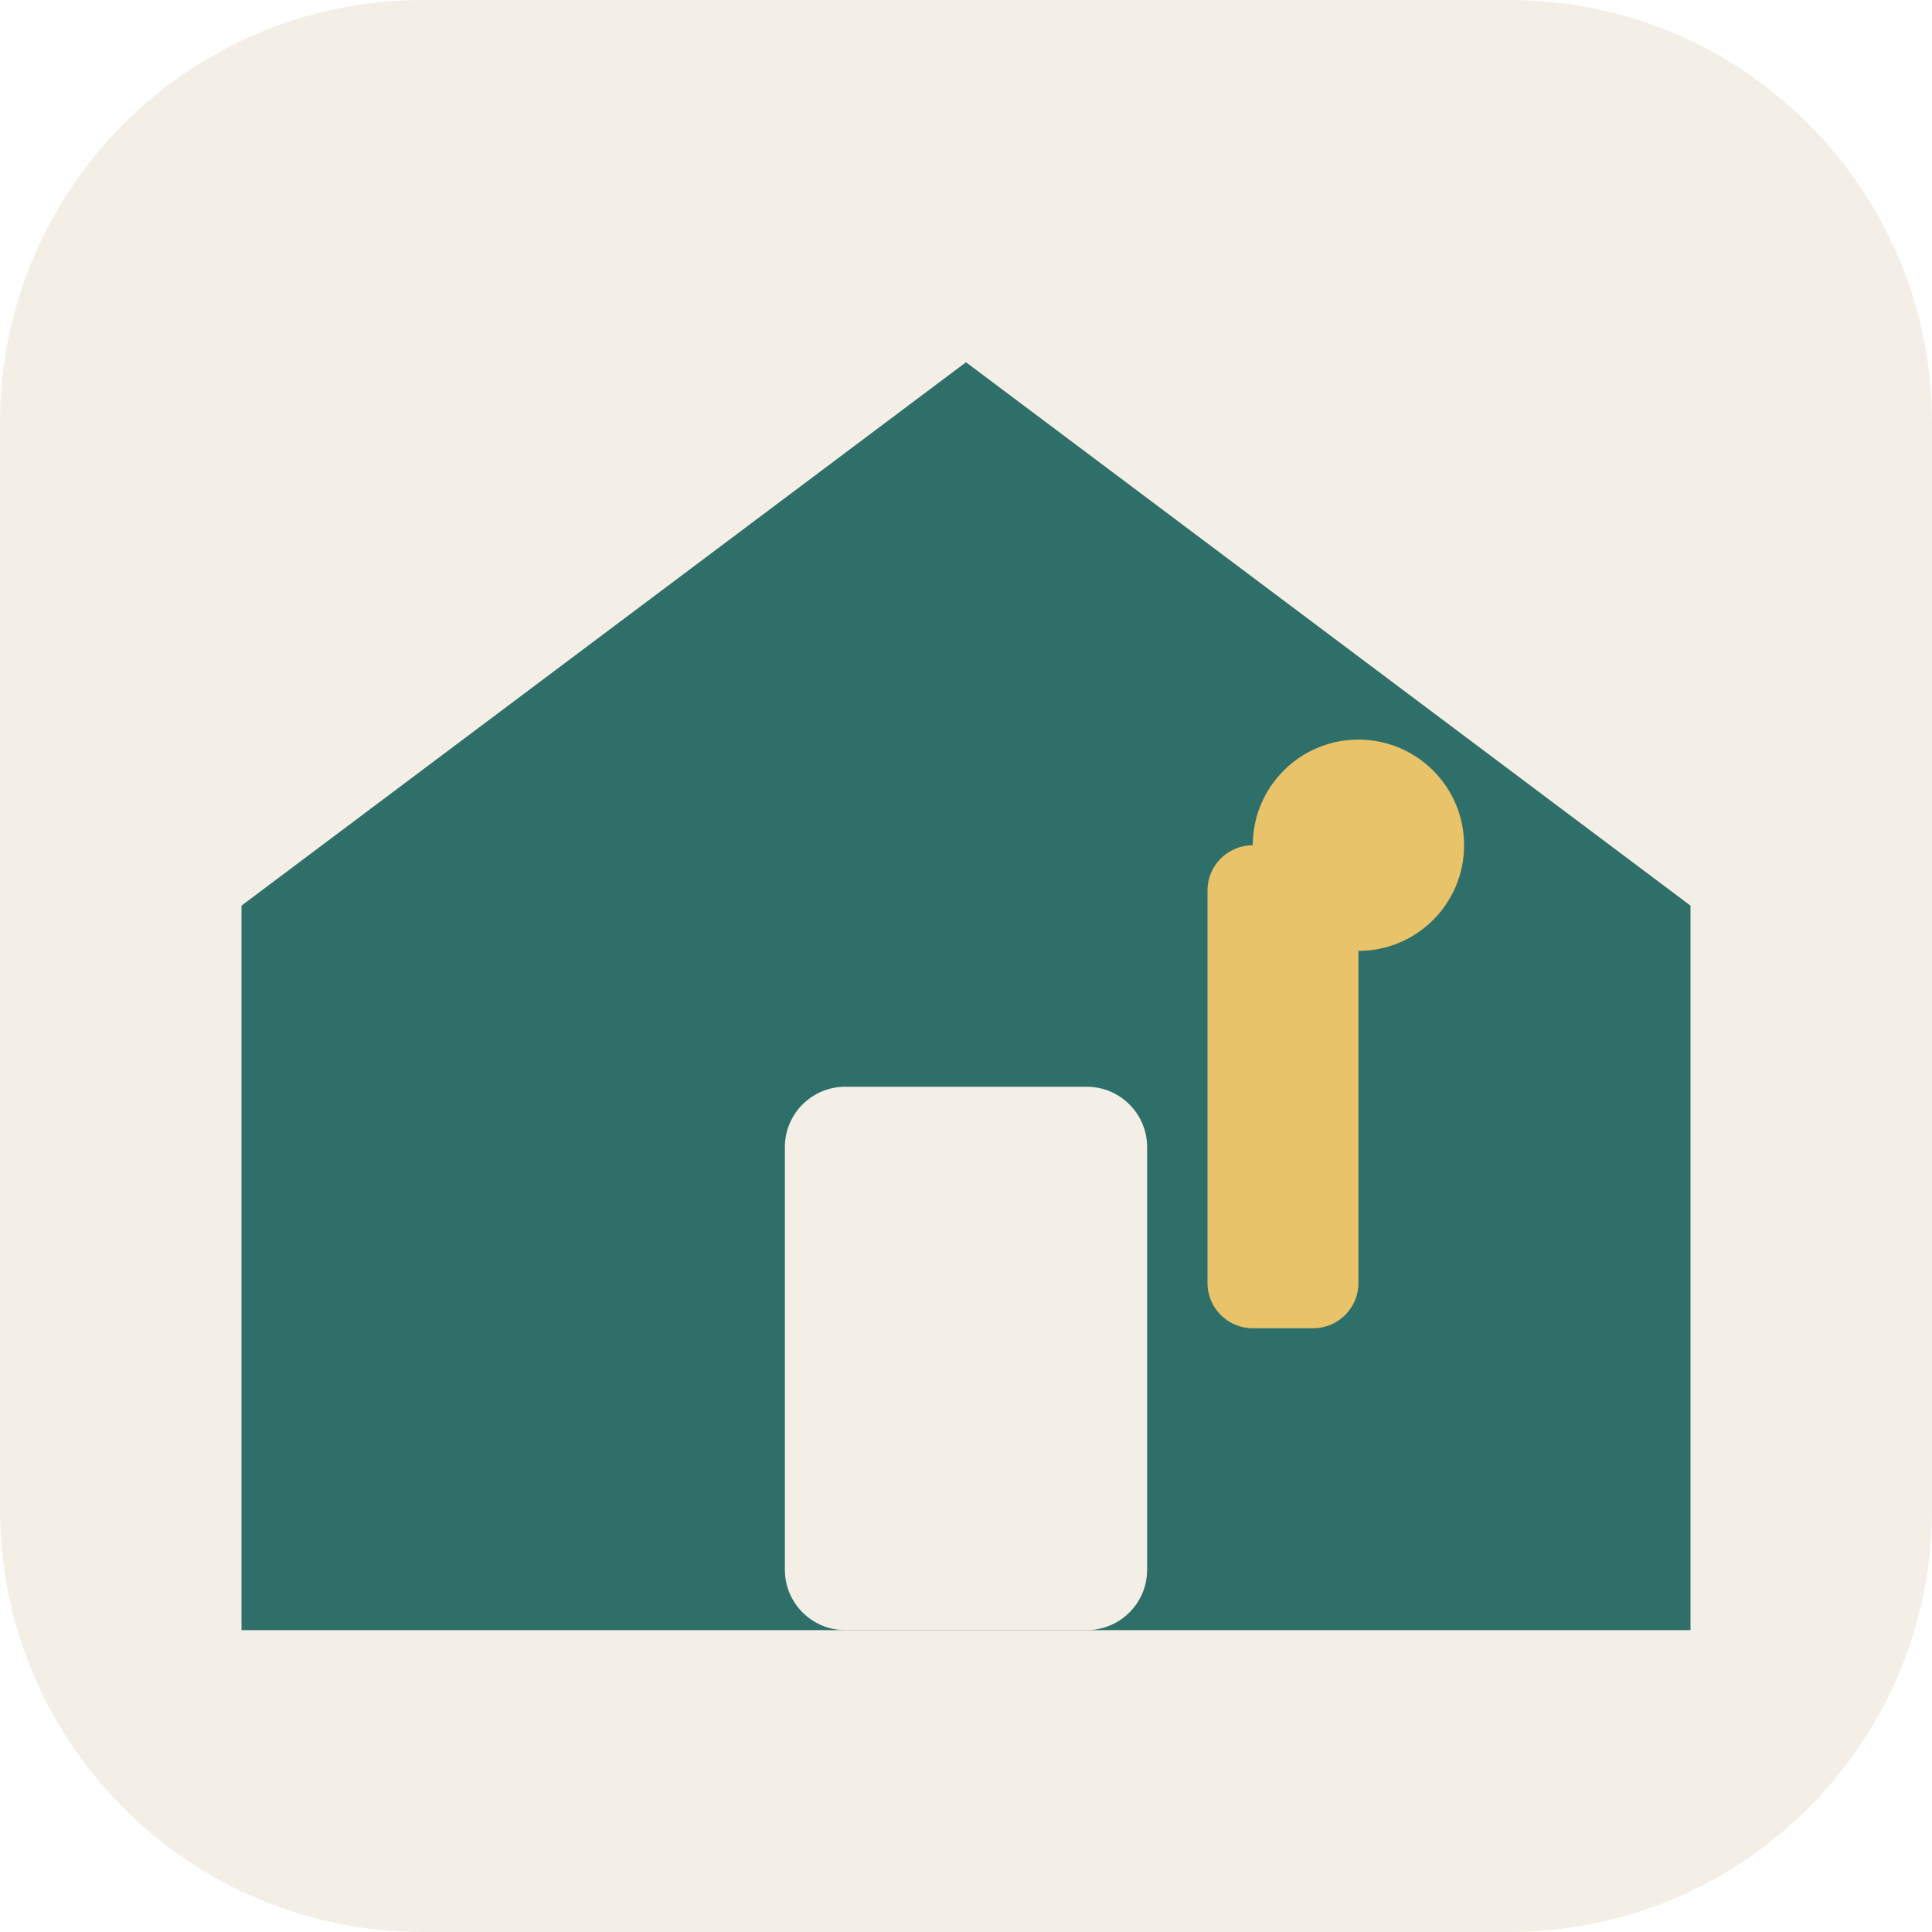
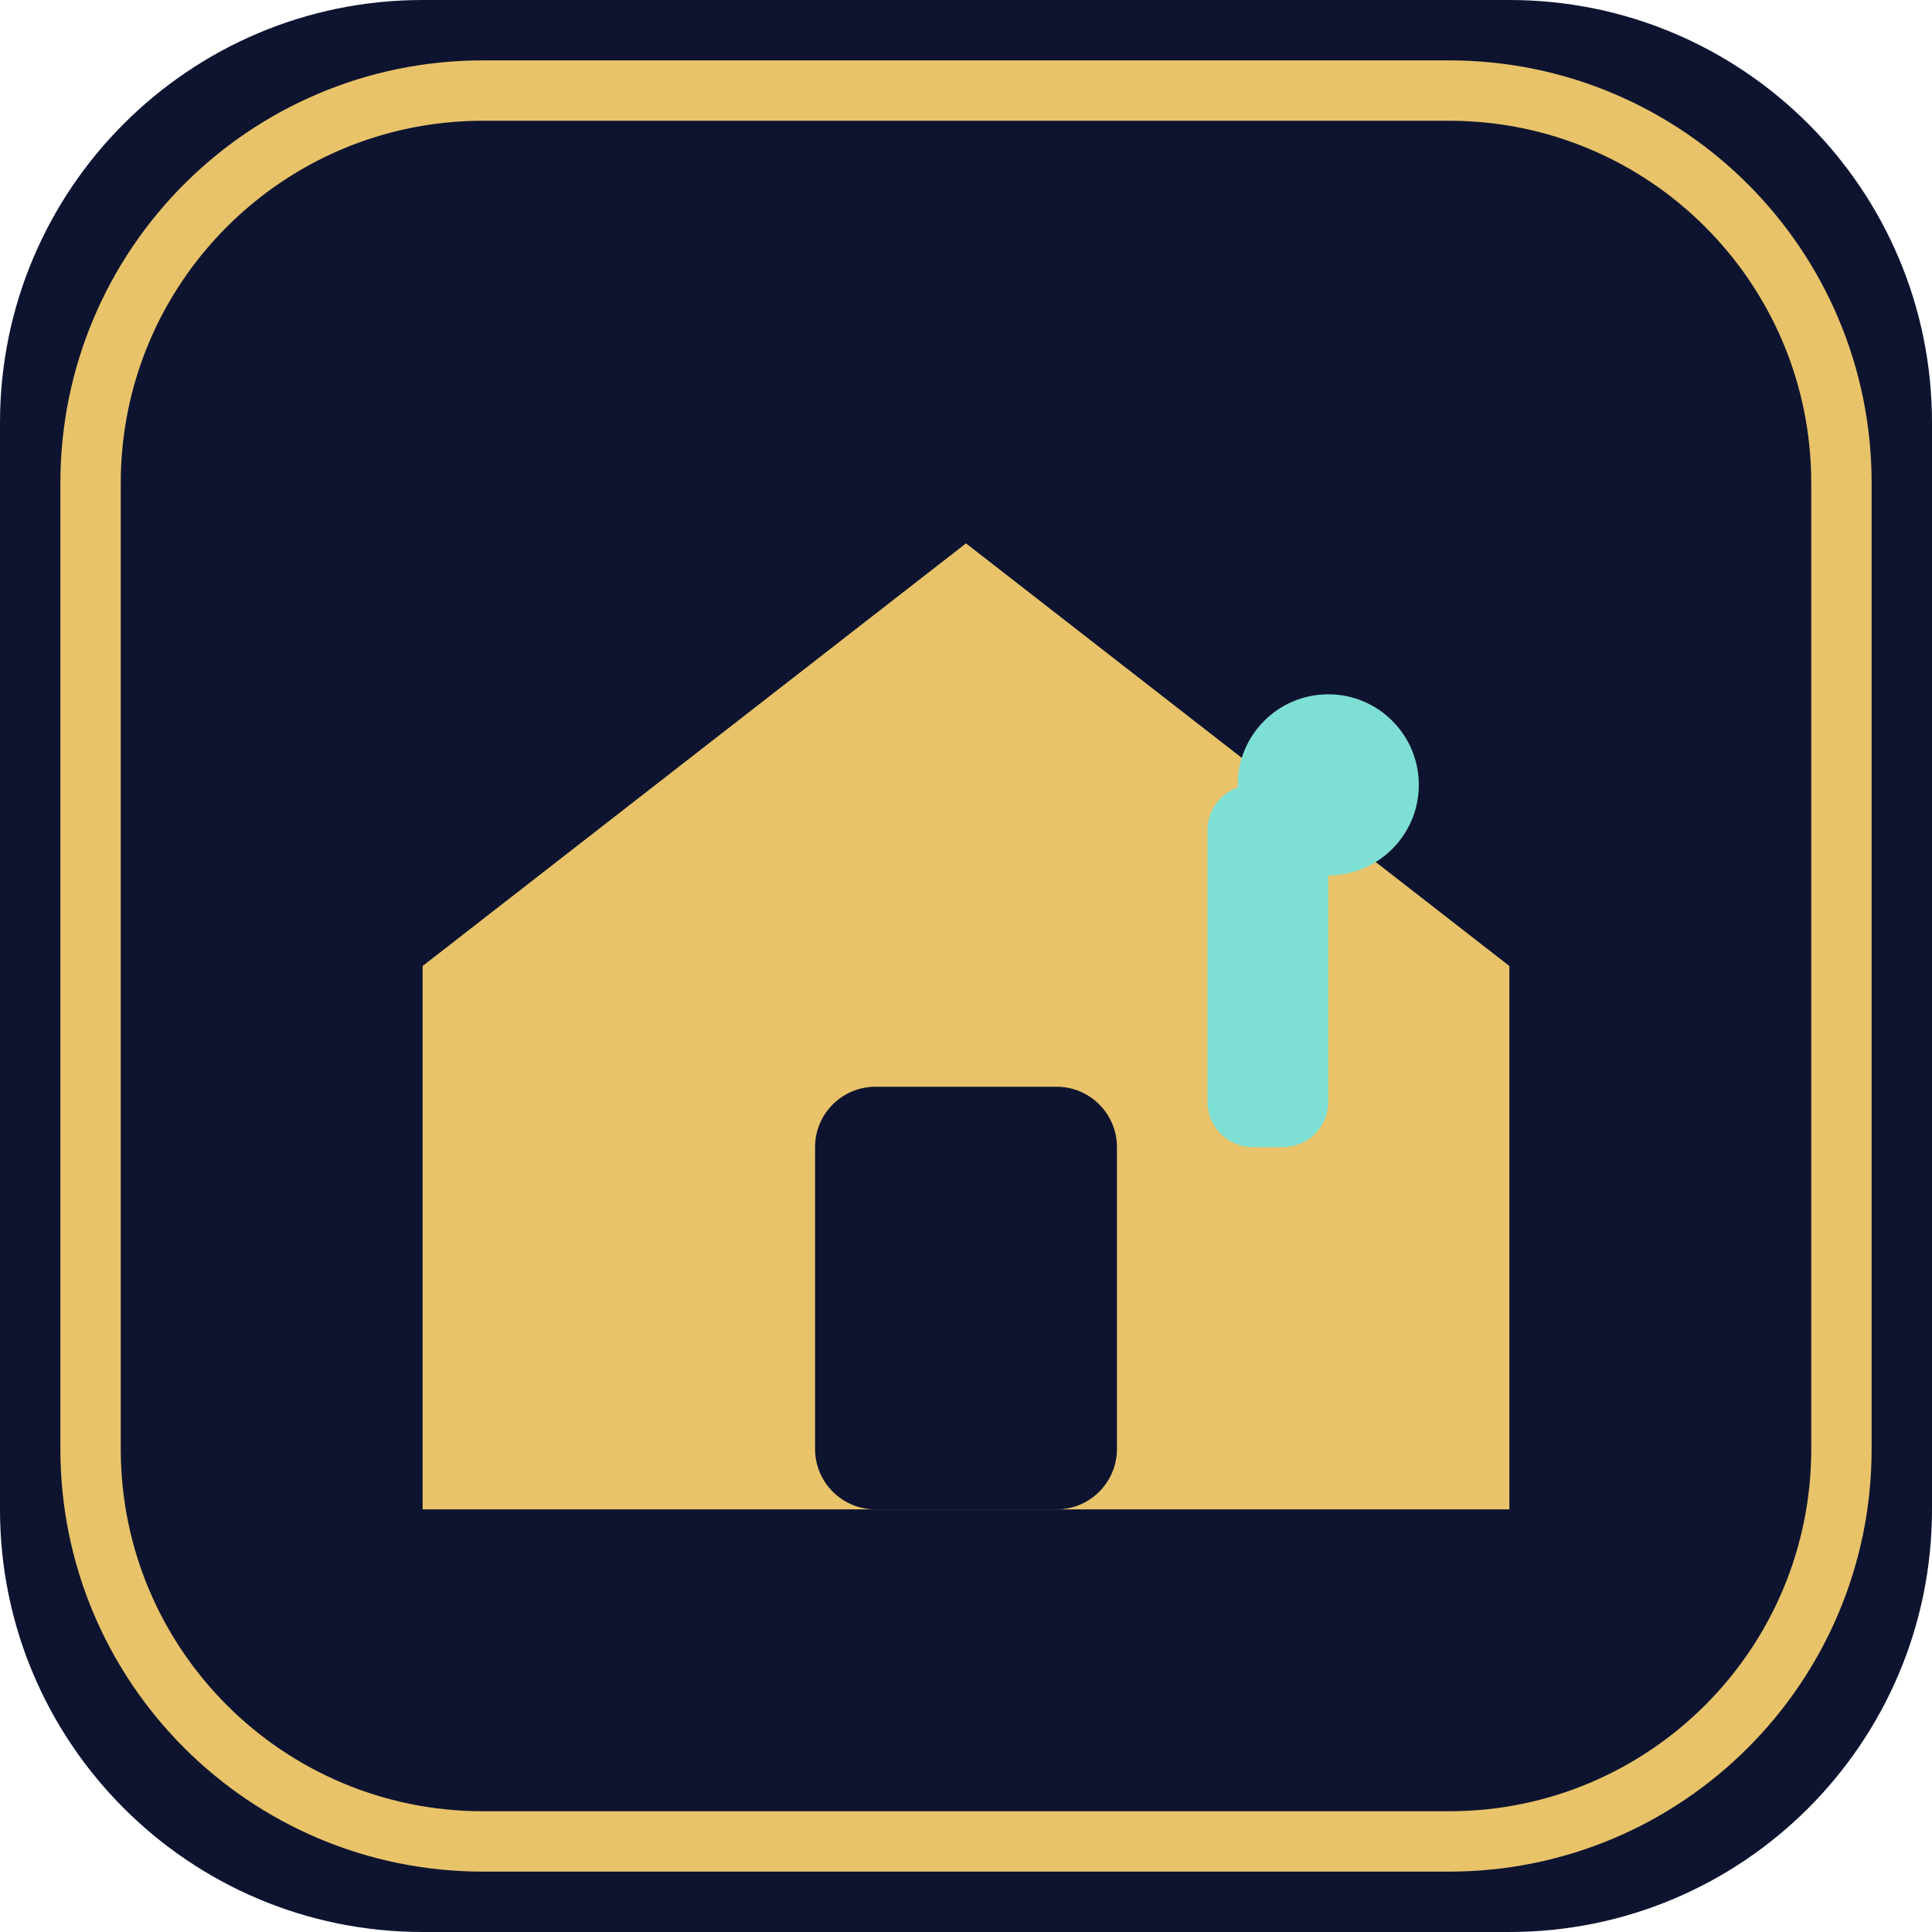
<svg xmlns="http://www.w3.org/2000/svg" viewBox="0 0 64 64" fill="none">
-   <rect width="64" height="64" rx="14" fill="#F4EFE6" />
-   <path d="M8 30 L32 12 L56 30 V54 H8 Z" fill="#2F6F6A" />
-   <rect x="26" y="36" width="12" height="18" rx="2" fill="#F4EFE6" />
-   <rect x="40" y="28" width="5" height="16" rx="1.5" fill="#E8C36A" />
-   <circle cx="45" cy="28" r="3.5" fill="#E8C36A" />
+   <rect width="64" height="64" rx="14" fill="#0E1430" />
+   <rect x="3" y="3" width="58" height="58" rx="13" fill="none" stroke="#E8C36A" stroke-width="2" />
+   <path d="M14 32 L32 18 L50 32 V50 H14 Z" fill="#E8C36A" />
+   <rect x="27" y="36" width="10" height="14" rx="2" fill="#0E1430" />
+   <rect x="40" y="26" width="4" height="12" rx="1.5" fill="#7EE0D4" />
+   <circle cx="44" cy="26" r="3" fill="#7EE0D4" />
</svg>
